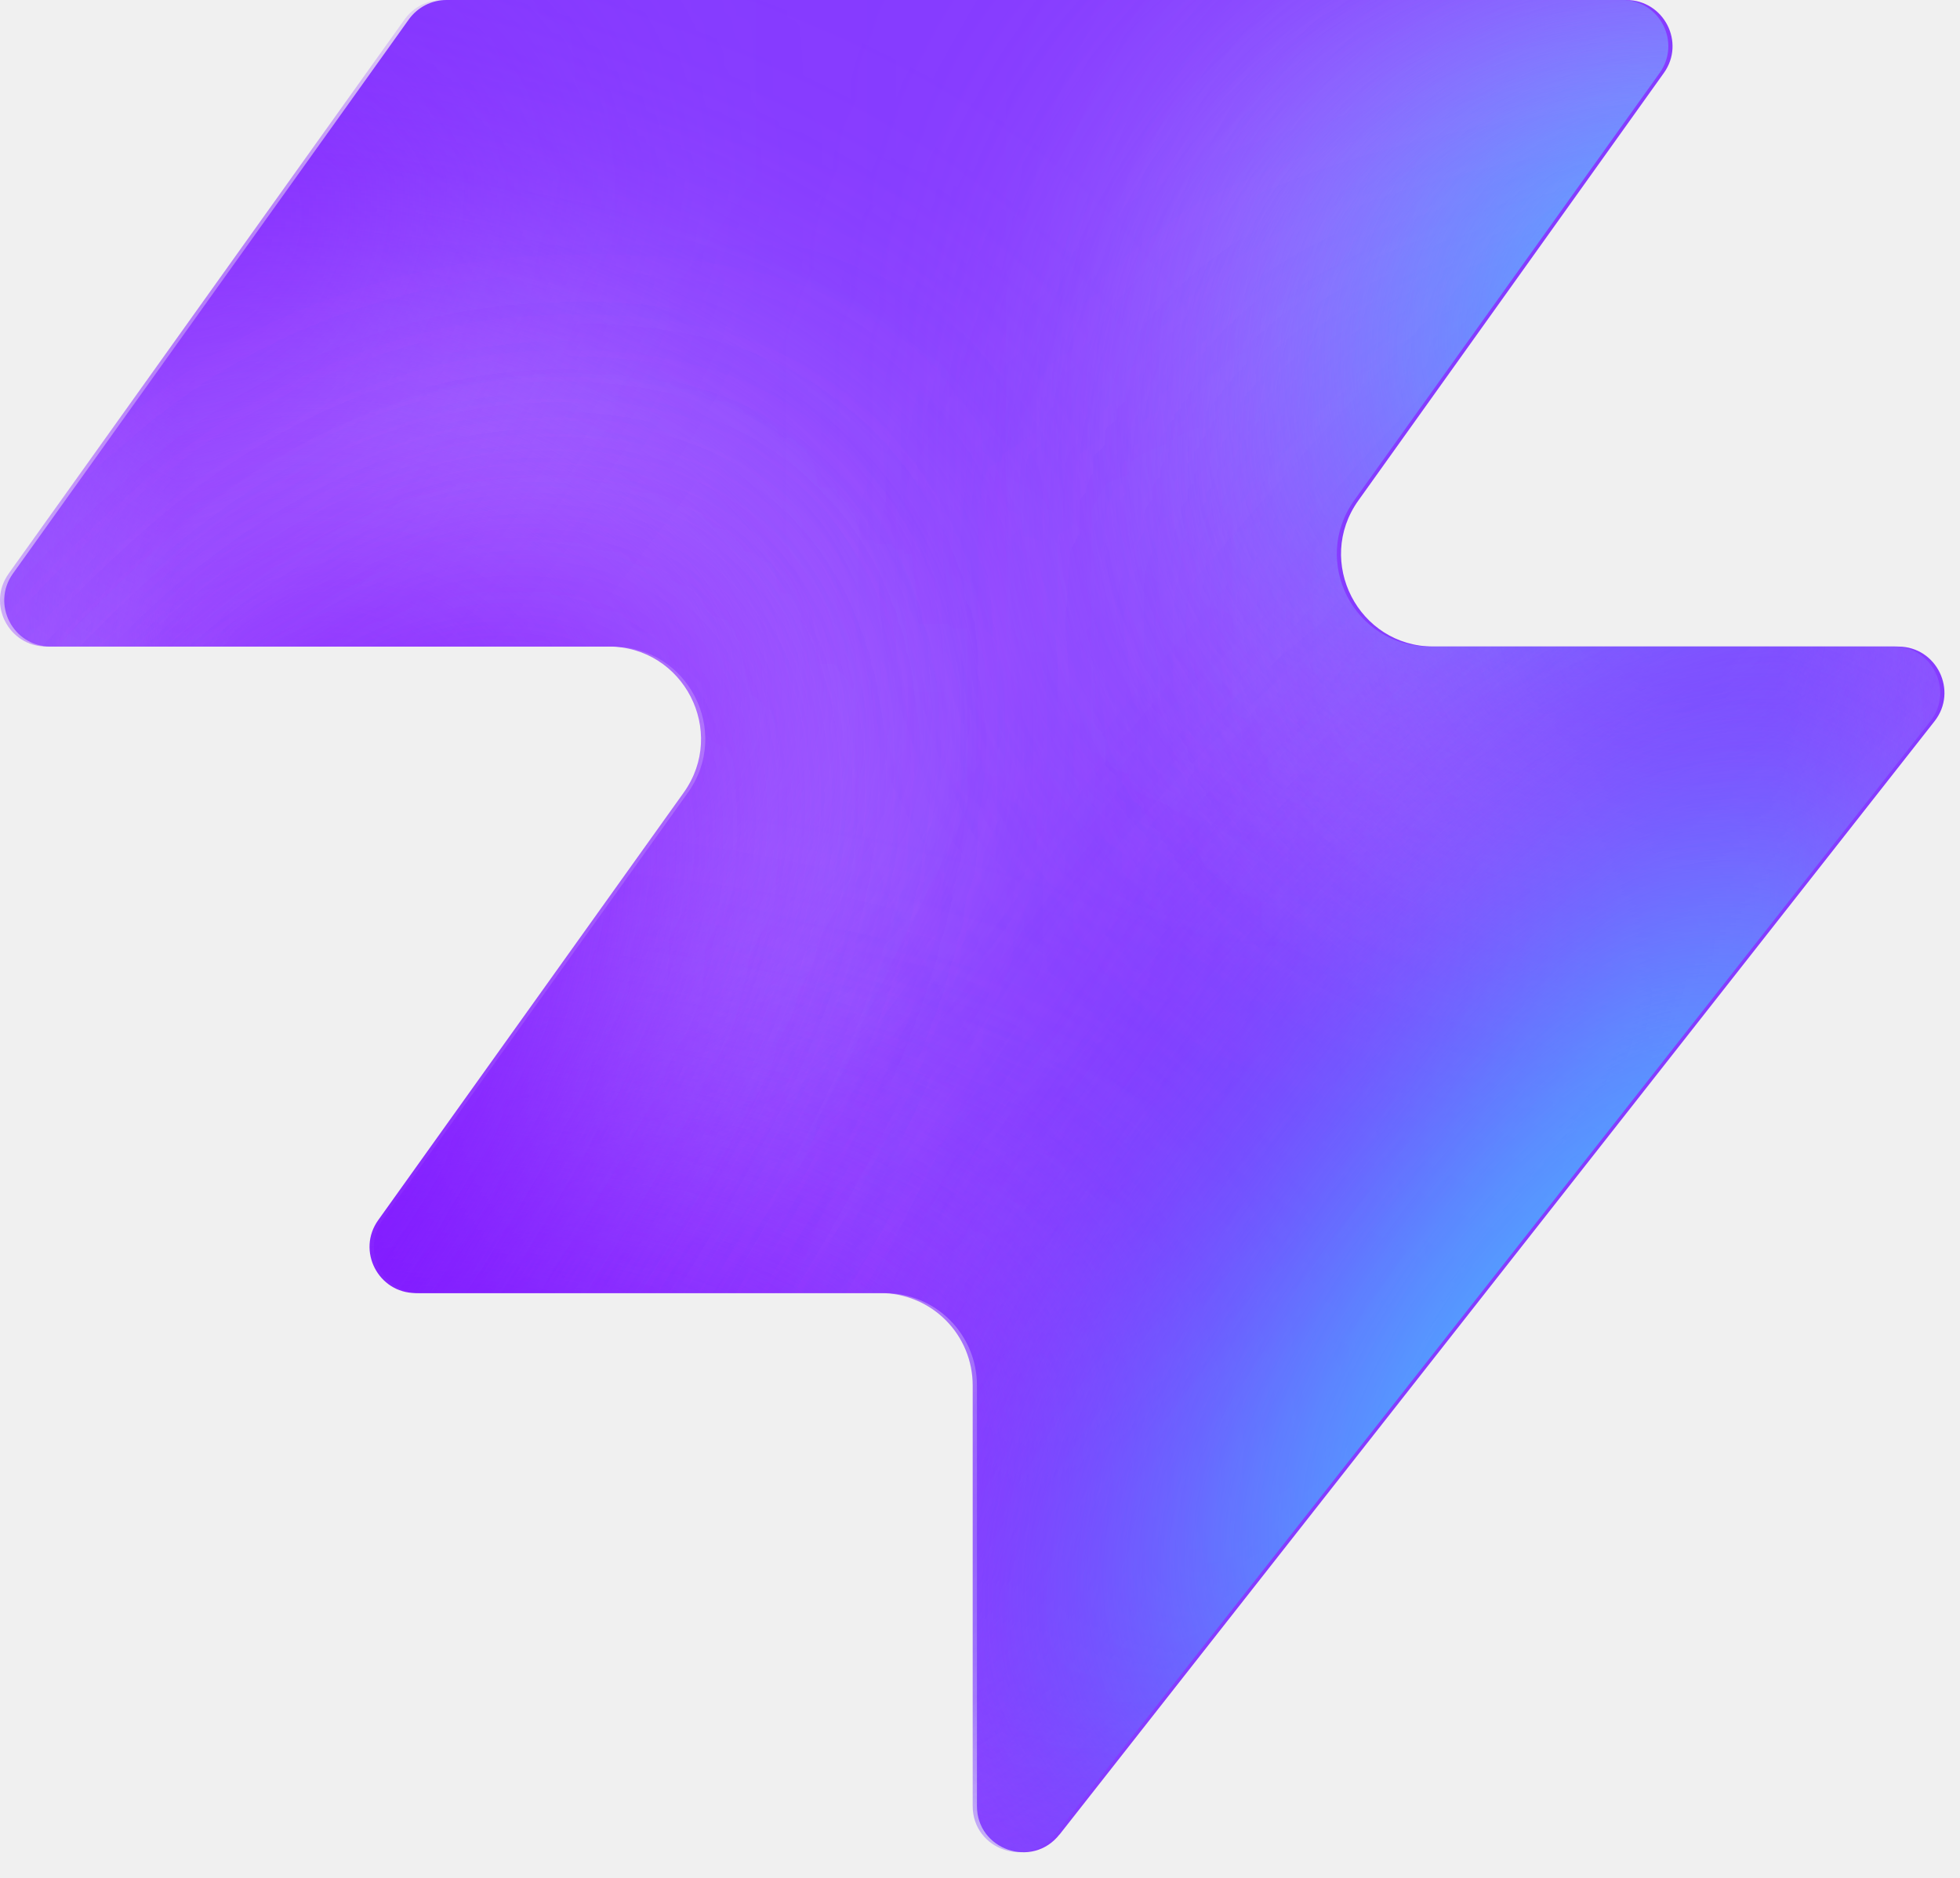
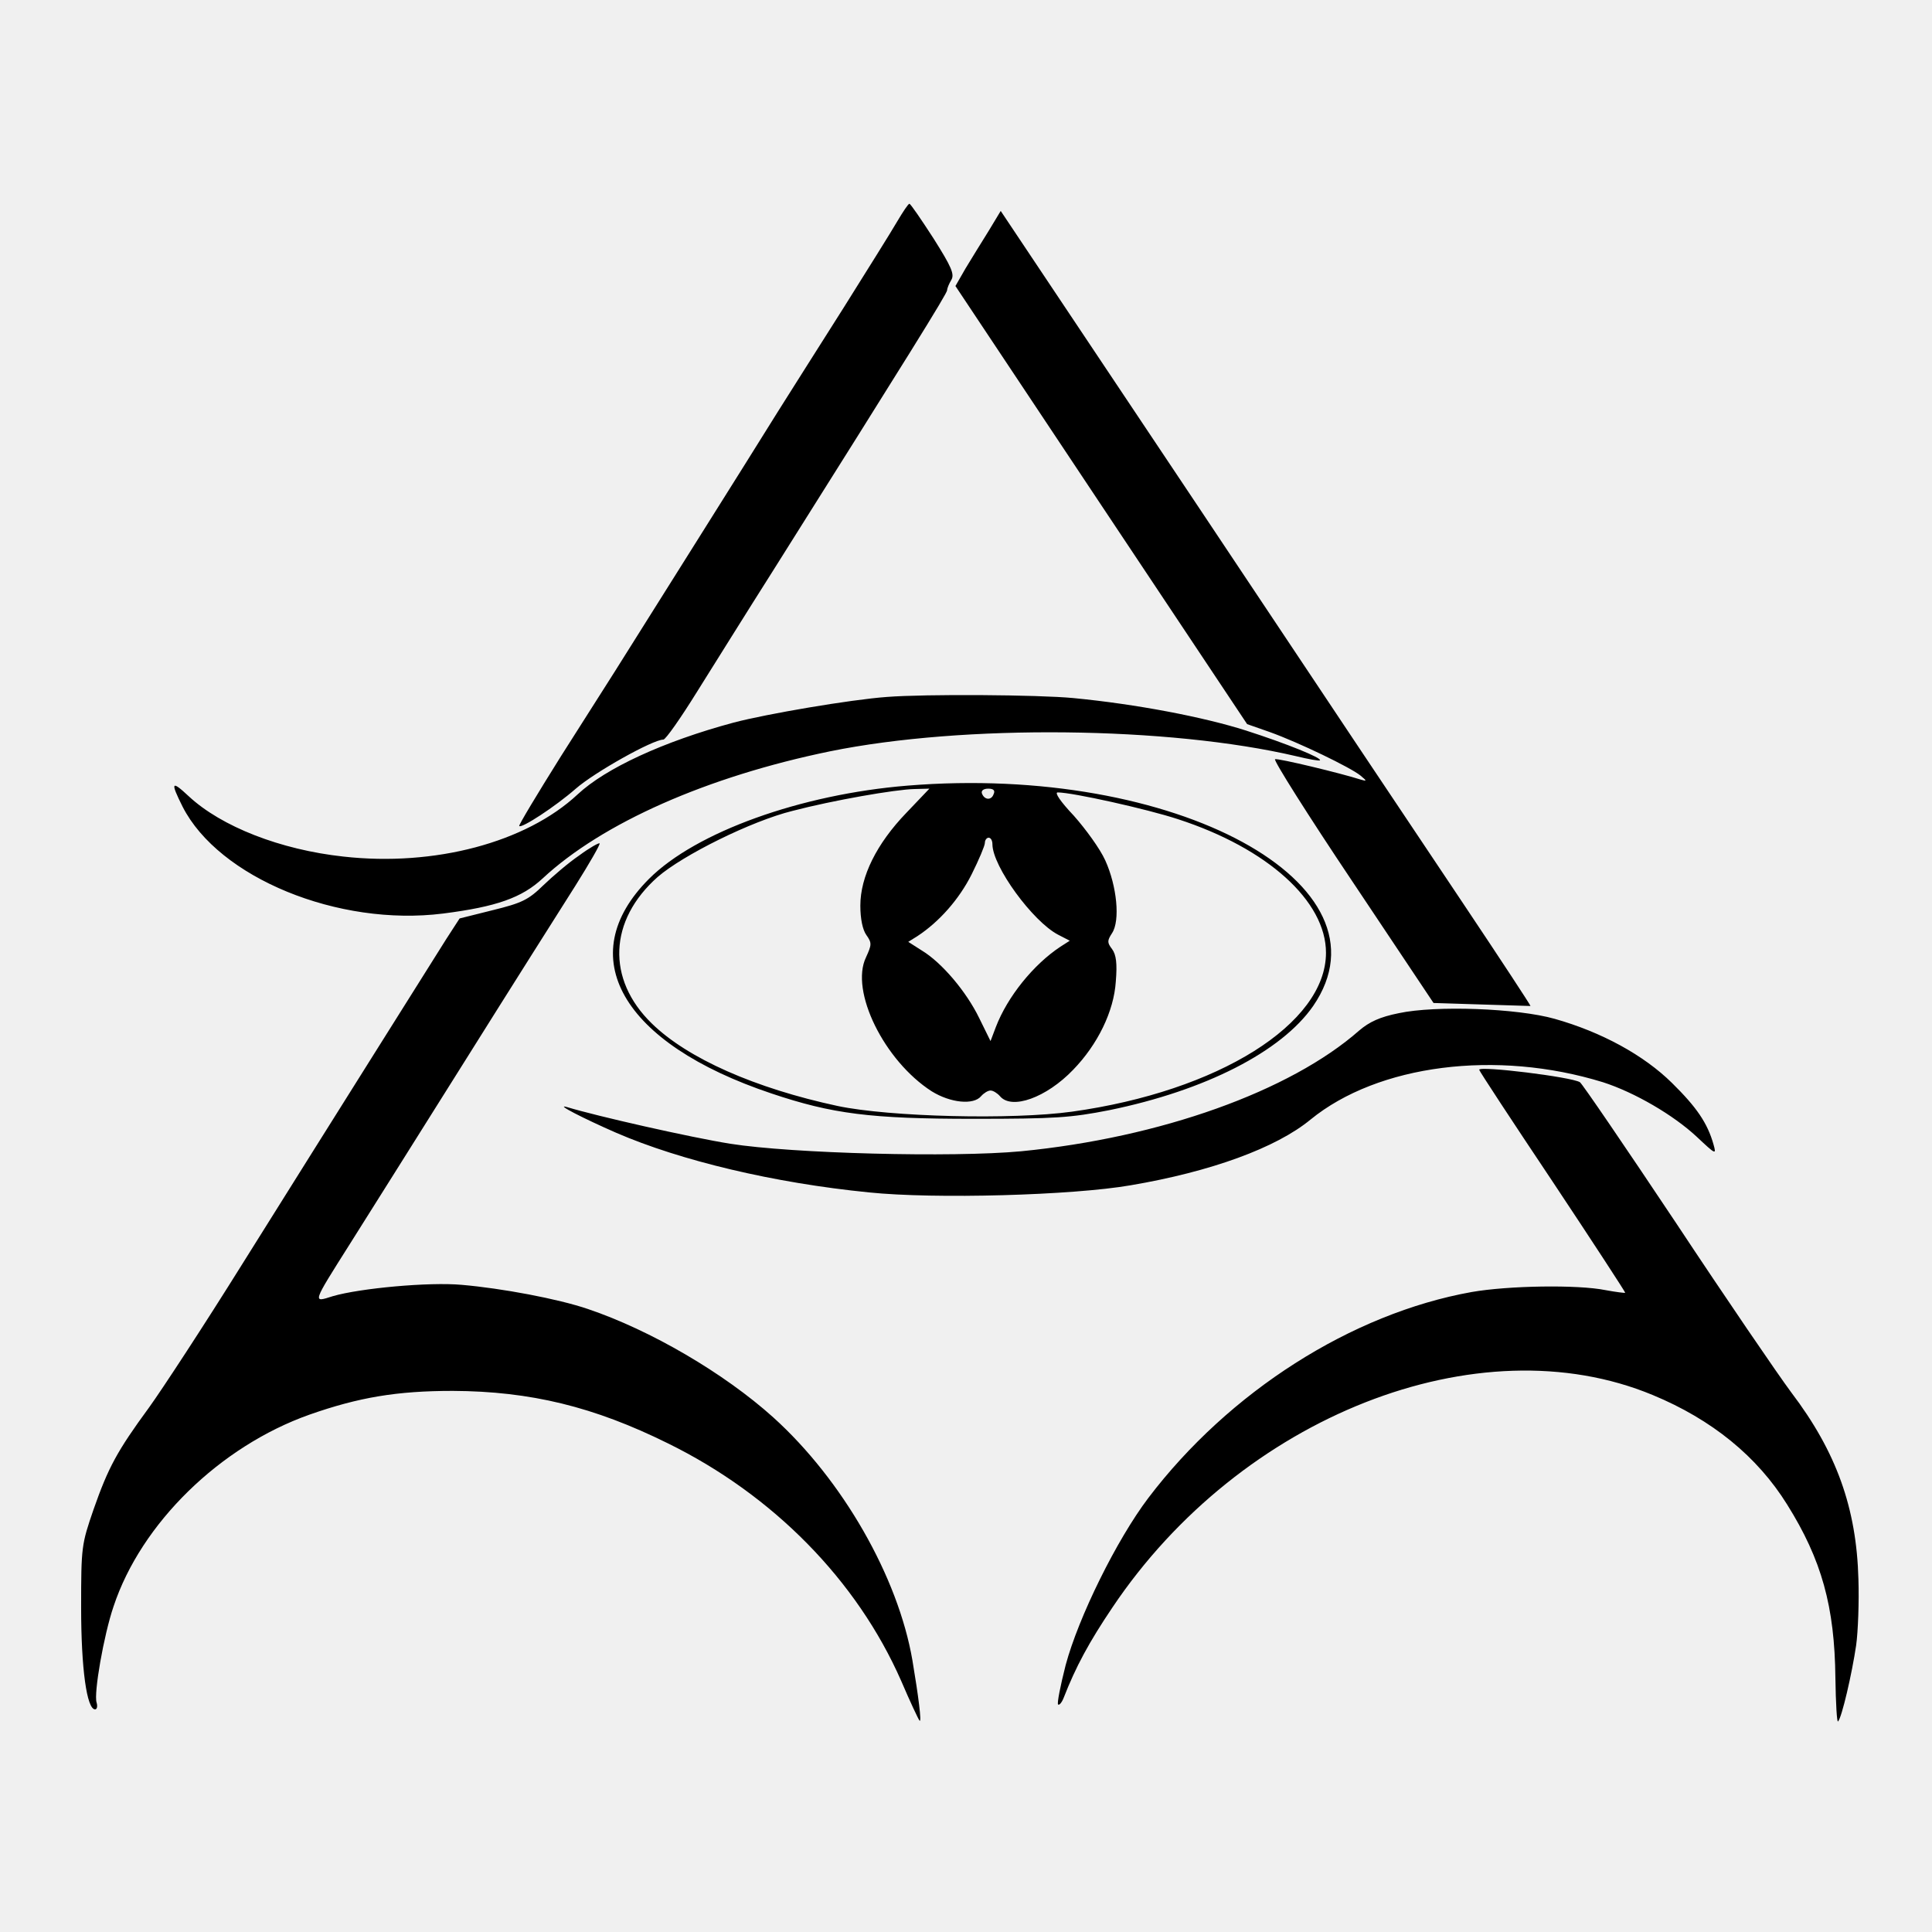
- <svg xmlns="http://www.w3.org/2000/svg" width="48" height="46" fill="none" viewBox="0 0 48 46">
-   <path fill="#863bff" d="M25.946 44.938c-.664.845-2.021.375-2.021-.698V33.937a2.26 2.26 0 0 0-2.262-2.262H10.287c-.92 0-1.456-1.04-.92-1.788l7.48-10.471c1.07-1.497 0-3.578-1.842-3.578H1.237c-.92 0-1.456-1.04-.92-1.788L10.013.474c.214-.297.556-.474.92-.474h28.894c.92 0 1.456 1.04.92 1.788l-7.48 10.471c-1.07 1.498 0 3.579 1.842 3.579h11.377c.943 0 1.473 1.088.89 1.83L25.947 44.94z" style="fill:#863bff;fill:color(display-p3 .525 .23 1);fill-opacity:1" />
-   <mask id="a" width="48" height="46" x="0" y="0" maskUnits="userSpaceOnUse" style="mask-type:alpha">
-     <path fill="#000" d="M25.842 44.938c-.664.844-2.021.375-2.021-.698V33.937a2.26 2.26 0 0 0-2.262-2.262H10.183c-.92 0-1.456-1.04-.92-1.788l7.48-10.471c1.07-1.498 0-3.579-1.842-3.579H1.133c-.92 0-1.456-1.04-.92-1.787L9.91.473c.214-.297.556-.474.92-.474h28.894c.92 0 1.456 1.04.92 1.788l-7.48 10.471c-1.07 1.498 0 3.578 1.842 3.578h11.377c.943 0 1.473 1.088.89 1.832L25.843 44.94z" style="fill:#000;fill-opacity:1" />
-   </mask>
-   <g mask="url(#a)">
-     <g filter="url(#b)">
-       <ellipse cx="5.508" cy="14.704" fill="#ede6ff" rx="5.508" ry="14.704" style="fill:#ede6ff;fill:color(display-p3 .927 .903 1);fill-opacity:1" transform="matrix(.00324 1 1 -.00324 -4.47 31.516)" />
-     </g>
-     <g filter="url(#c)">
-       <ellipse cx="10.399" cy="29.851" fill="#ede6ff" rx="10.399" ry="29.851" style="fill:#ede6ff;fill:color(display-p3 .927 .903 1);fill-opacity:1" transform="matrix(.00324 1 1 -.00324 -39.328 7.883)" />
-     </g>
-     <g filter="url(#d)">
-       <ellipse cx="5.508" cy="30.487" fill="#7e14ff" rx="5.508" ry="30.487" style="fill:#7e14ff;fill:color(display-p3 .492 .077 1);fill-opacity:1" transform="rotate(89.814 -25.913 -14.639)scale(1 -1)" />
-     </g>
-     <g filter="url(#e)">
-       <ellipse cx="5.508" cy="30.599" fill="#7e14ff" rx="5.508" ry="30.599" style="fill:#7e14ff;fill:color(display-p3 .492 .077 1);fill-opacity:1" transform="rotate(89.814 -32.644 -3.334)scale(1 -1)" />
-     </g>
-     <g filter="url(#f)">
-       <ellipse cx="5.508" cy="30.599" fill="#7e14ff" rx="5.508" ry="30.599" style="fill:#7e14ff;fill:color(display-p3 .492 .077 1);fill-opacity:1" transform="matrix(.00324 1 1 -.00324 -34.34 30.47)" />
-     </g>
-     <g filter="url(#g)">
-       <ellipse cx="14.072" cy="22.078" fill="#ede6ff" rx="14.072" ry="22.078" style="fill:#ede6ff;fill:color(display-p3 .927 .903 1);fill-opacity:1" transform="rotate(93.35 24.506 48.493)scale(-1 1)" />
-     </g>
-     <g filter="url(#h)">
-       <ellipse cx="3.47" cy="21.501" fill="#7e14ff" rx="3.47" ry="21.501" style="fill:#7e14ff;fill:color(display-p3 .492 .077 1);fill-opacity:1" transform="rotate(89.009 28.708 47.59)scale(-1 1)" />
-     </g>
-     <g filter="url(#i)">
-       <ellipse cx="3.47" cy="21.501" fill="#7e14ff" rx="3.47" ry="21.501" style="fill:#7e14ff;fill:color(display-p3 .492 .077 1);fill-opacity:1" transform="rotate(89.009 28.708 47.59)scale(-1 1)" />
-     </g>
-     <g filter="url(#j)">
-       <ellipse cx=".387" cy="8.972" fill="#7e14ff" rx="4.407" ry="29.108" style="fill:#7e14ff;fill:color(display-p3 .492 .077 1);fill-opacity:1" transform="rotate(39.51 .387 8.972)" />
-     </g>
-     <g filter="url(#k)">
-       <ellipse cx="47.523" cy="-6.092" fill="#7e14ff" rx="4.407" ry="29.108" style="fill:#7e14ff;fill:color(display-p3 .492 .077 1);fill-opacity:1" transform="rotate(37.892 47.523 -6.092)" />
-     </g>
-     <g filter="url(#l)">
-       <ellipse cx="41.412" cy="6.333" fill="#47bfff" rx="5.971" ry="9.665" style="fill:#47bfff;fill:color(display-p3 .28 .748 1);fill-opacity:1" transform="rotate(37.892 41.412 6.333)" />
-     </g>
-     <g filter="url(#m)">
-       <ellipse cx="-1.879" cy="38.332" fill="#7e14ff" rx="4.407" ry="29.108" style="fill:#7e14ff;fill:color(display-p3 .492 .077 1);fill-opacity:1" transform="rotate(37.892 -1.88 38.332)" />
-     </g>
-     <g filter="url(#n)">
-       <ellipse cx="-1.879" cy="38.332" fill="#7e14ff" rx="4.407" ry="29.108" style="fill:#7e14ff;fill:color(display-p3 .492 .077 1);fill-opacity:1" transform="rotate(37.892 -1.88 38.332)" />
-     </g>
-     <g filter="url(#o)">
-       <ellipse cx="35.651" cy="29.907" fill="#7e14ff" rx="4.407" ry="29.108" style="fill:#7e14ff;fill:color(display-p3 .492 .077 1);fill-opacity:1" transform="rotate(37.892 35.651 29.907)" />
-     </g>
-     <g filter="url(#p)">
-       <ellipse cx="38.418" cy="32.4" fill="#47bfff" rx="5.971" ry="15.297" style="fill:#47bfff;fill:color(display-p3 .28 .748 1);fill-opacity:1" transform="rotate(37.892 38.418 32.4)" />
-     </g>
+ <svg xmlns="http://www.w3.org/2000/svg" viewBox="0 0 512 512">
+   <style>
+     #mark { fill: #000; }
+     @media (prefers-color-scheme: dark) {
+       #mark { fill: #fff; }
+     }
+   </style>
+   <g id="mark" transform="translate(0,512) scale(0.1,-0.1)">
+     <path d="M2377 4532 c-15 -26 -79 -128 -141 -227 -63 -99 -141 -223 -174 -275 -63 -102 -386 -615 -433 -690 -16 -25 -80 -126 -143 -225 -62 -99 -112 -182 -110 -184 6 -7 95 51 150 99 49 43 204 130 232 130 6 0 46 57 90 128 44 70 133 213 199 317 355 564 463 737 463 746 0 5 5 17 11 27 9 15 1 34 -47 110 -33 51 -61 92 -64 92 -3 0 -17 -21 -33 -48z M2620 4508 c-18 -29 -46 -74 -61 -99 l-27 -47 386 -580 387 -581 60 -21 c78 -28 214 -94 240 -115 18 -15 18 -16 1 -11 -53 17 -219 57 -227 54 -5 -2 87 -148 205 -324 l215 -322 128 -4 c70 -2 129 -4 129 -4 1 1 -79 123 -178 271 -100 149 -416 622 -703 1053 l-523 783 -32 -53z M2350 3273 c-96 -7 -319 -45 -406 -68 -186 -50 -339 -121 -413 -190 -137 -128 -380 -192 -621 -165 -166 18 -323 79 -410 160 -46 43 -49 38 -16 -28 96 -188 412 -318 690 -283 142 18 209 42 264 93 158 147 436 270 762 337 354 72 898 66 1235 -13 33 -8 61 -13 63 -11 6 6 -87 44 -196 79 -113 36 -291 70 -457 86 -93 9 -393 11 -495 3z M2405 3038 c-283 -23 -561 -123 -685 -247 -205 -205 -73 -436 325 -569 161 -54 262 -67 535 -67 217 0 258 3 360 23 254 52 456 155 540 276 222 323 -365 642 -1075 584z m-3 -72 c-79 -82 -122 -169 -122 -246 0 -35 6 -64 16 -78 15 -21 14 -26 -1 -59 -43 -89 48 -274 174 -355 50 -31 111 -37 131 -13 7 8 18 15 25 15 7 0 18 -7 25 -15 31 -37 123 -4 194 70 65 67 108 155 113 234 4 48 1 71 -10 86 -13 17 -13 22 0 42 22 33 13 125 -18 193 -14 31 -52 83 -83 118 -36 38 -52 62 -43 62 39 0 237 -44 319 -71 237 -77 392 -217 392 -354 0 -188 -285 -367 -673 -421 -159 -22 -483 -14 -621 15 -219 47 -398 126 -493 219 -120 117 -114 273 16 388 67 58 248 148 357 175 107 28 273 57 324 58 l39 1 -61 -64z m231 49 c-6 -17 -25 -15 -31 3 -2 7 5 12 17 12 14 0 19 -5 14 -15z m-3 -132 c0 -59 107 -205 174 -240 l31 -16 -25 -16 c-71 -47 -140 -132 -171 -213 l-14 -37 -30 61 c-34 70 -99 147 -152 179 l-36 23 24 15 c58 38 111 98 144 164 19 38 35 76 35 83 0 8 5 14 10 14 6 0 10 -8 10 -17z M1535 2853 c-28 -19 -70 -55 -95 -79 -40 -39 -57 -47 -134 -66 l-88 -22 -35 -54 c-42 -67 -290 -461 -541 -862 -101 -162 -213 -333 -247 -380 -85 -116 -108 -159 -147 -270 -32 -93 -33 -99 -33 -260 0 -162 15 -270 37 -270 5 0 7 8 4 18 -8 24 19 179 45 255 73 220 282 424 519 508 131 46 232 63 380 63 206 -1 374 -42 570 -139 279 -137 501 -363 618 -629 24 -56 46 -103 49 -106 6 -6 -3 65 -19 160 -38 221 -185 478 -369 644 -130 117 -325 231 -491 287 -79 27 -229 55 -334 64 -87 8 -270 -9 -342 -30 -54 -17 -56 -22 45 138 42 67 179 284 303 482 124 198 257 408 295 468 37 59 66 109 64 112 -2 2 -27 -12 -54 -32z M3707 2435 c-50 -10 -78 -23 -105 -46 -183 -161 -527 -284 -896 -320 -182 -17 -607 -6 -771 20 -106 17 -353 73 -432 97 -35 10 43 -30 130 -68 171 -74 418 -133 670 -158 174 -18 539 -8 694 19 212 36 385 99 476 174 179 146 493 186 775 99 84 -27 187 -87 249 -145 50 -47 52 -48 44 -20 -16 57 -45 99 -110 163 -75 74 -187 135 -311 170 -99 28 -315 36 -413 15z M3920 2285 c0 -3 88 -137 195 -297 107 -161 193 -293 192 -294 -1 -1 -25 2 -52 7 -74 15 -258 12 -355 -5 -318 -57 -643 -264 -857 -546 -84 -111 -185 -316 -219 -443 -14 -55 -23 -101 -20 -104 3 -3 10 5 15 18 32 82 67 147 129 239 340 507 970 755 1432 563 157 -65 277 -163 356 -290 92 -147 126 -271 128 -460 1 -67 4 -119 7 -115 10 10 37 127 48 202 5 36 8 115 6 175 -5 188 -58 337 -178 495 -35 47 -173 249 -306 450 -134 201 -248 368 -254 372 -22 14 -267 44 -267 33z" />
  </g>
-   <defs>
-     <filter id="b" width="60.045" height="41.654" x="-19.77" y="16.149" color-interpolation-filters="sRGB" filterUnits="userSpaceOnUse">
-       <feFlood flood-opacity="0" result="BackgroundImageFix" />
-       <feBlend in="SourceGraphic" in2="BackgroundImageFix" result="shape" />
-       <feGaussianBlur result="effect1_foregroundBlur_2002_17158" stdDeviation="7.659" />
-     </filter>
-     <filter id="c" width="90.34" height="51.437" x="-54.613" y="-7.533" color-interpolation-filters="sRGB" filterUnits="userSpaceOnUse">
-       <feFlood flood-opacity="0" result="BackgroundImageFix" />
-       <feBlend in="SourceGraphic" in2="BackgroundImageFix" result="shape" />
-       <feGaussianBlur result="effect1_foregroundBlur_2002_17158" stdDeviation="7.659" />
-     </filter>
-     <filter id="d" width="79.355" height="29.4" x="-49.64" y="2.03" color-interpolation-filters="sRGB" filterUnits="userSpaceOnUse">
-       <feFlood flood-opacity="0" result="BackgroundImageFix" />
-       <feBlend in="SourceGraphic" in2="BackgroundImageFix" result="shape" />
-       <feGaussianBlur result="effect1_foregroundBlur_2002_17158" stdDeviation="4.596" />
-     </filter>
-     <filter id="e" width="79.579" height="29.4" x="-45.045" y="20.029" color-interpolation-filters="sRGB" filterUnits="userSpaceOnUse">
-       <feFlood flood-opacity="0" result="BackgroundImageFix" />
-       <feBlend in="SourceGraphic" in2="BackgroundImageFix" result="shape" />
-       <feGaussianBlur result="effect1_foregroundBlur_2002_17158" stdDeviation="4.596" />
-     </filter>
-     <filter id="f" width="79.579" height="29.4" x="-43.513" y="21.178" color-interpolation-filters="sRGB" filterUnits="userSpaceOnUse">
-       <feFlood flood-opacity="0" result="BackgroundImageFix" />
-       <feBlend in="SourceGraphic" in2="BackgroundImageFix" result="shape" />
-       <feGaussianBlur result="effect1_foregroundBlur_2002_17158" stdDeviation="4.596" />
-     </filter>
-     <filter id="g" width="74.749" height="58.852" x="15.756" y="-17.901" color-interpolation-filters="sRGB" filterUnits="userSpaceOnUse">
-       <feFlood flood-opacity="0" result="BackgroundImageFix" />
-       <feBlend in="SourceGraphic" in2="BackgroundImageFix" result="shape" />
-       <feGaussianBlur result="effect1_foregroundBlur_2002_17158" stdDeviation="7.659" />
-     </filter>
-     <filter id="h" width="61.377" height="25.362" x="23.548" y="2.284" color-interpolation-filters="sRGB" filterUnits="userSpaceOnUse">
-       <feFlood flood-opacity="0" result="BackgroundImageFix" />
-       <feBlend in="SourceGraphic" in2="BackgroundImageFix" result="shape" />
-       <feGaussianBlur result="effect1_foregroundBlur_2002_17158" stdDeviation="4.596" />
-     </filter>
-     <filter id="i" width="61.377" height="25.362" x="23.548" y="2.284" color-interpolation-filters="sRGB" filterUnits="userSpaceOnUse">
-       <feFlood flood-opacity="0" result="BackgroundImageFix" />
-       <feBlend in="SourceGraphic" in2="BackgroundImageFix" result="shape" />
-       <feGaussianBlur result="effect1_foregroundBlur_2002_17158" stdDeviation="4.596" />
-     </filter>
-     <filter id="j" width="56.045" height="63.649" x="-27.636" y="-22.853" color-interpolation-filters="sRGB" filterUnits="userSpaceOnUse">
-       <feFlood flood-opacity="0" result="BackgroundImageFix" />
-       <feBlend in="SourceGraphic" in2="BackgroundImageFix" result="shape" />
-       <feGaussianBlur result="effect1_foregroundBlur_2002_17158" stdDeviation="4.596" />
-     </filter>
-     <filter id="k" width="54.814" height="64.646" x="20.116" y="-38.415" color-interpolation-filters="sRGB" filterUnits="userSpaceOnUse">
-       <feFlood flood-opacity="0" result="BackgroundImageFix" />
-       <feBlend in="SourceGraphic" in2="BackgroundImageFix" result="shape" />
-       <feGaussianBlur result="effect1_foregroundBlur_2002_17158" stdDeviation="4.596" />
-     </filter>
-     <filter id="l" width="33.541" height="35.313" x="24.641" y="-11.323" color-interpolation-filters="sRGB" filterUnits="userSpaceOnUse">
-       <feFlood flood-opacity="0" result="BackgroundImageFix" />
-       <feBlend in="SourceGraphic" in2="BackgroundImageFix" result="shape" />
-       <feGaussianBlur result="effect1_foregroundBlur_2002_17158" stdDeviation="4.596" />
-     </filter>
-     <filter id="m" width="54.814" height="64.646" x="-29.286" y="6.009" color-interpolation-filters="sRGB" filterUnits="userSpaceOnUse">
-       <feFlood flood-opacity="0" result="BackgroundImageFix" />
-       <feBlend in="SourceGraphic" in2="BackgroundImageFix" result="shape" />
-       <feGaussianBlur result="effect1_foregroundBlur_2002_17158" stdDeviation="4.596" />
-     </filter>
-     <filter id="n" width="54.814" height="64.646" x="-29.286" y="6.009" color-interpolation-filters="sRGB" filterUnits="userSpaceOnUse">
-       <feFlood flood-opacity="0" result="BackgroundImageFix" />
-       <feBlend in="SourceGraphic" in2="BackgroundImageFix" result="shape" />
-       <feGaussianBlur result="effect1_foregroundBlur_2002_17158" stdDeviation="4.596" />
-     </filter>
-     <filter id="o" width="54.814" height="64.646" x="8.244" y="-2.416" color-interpolation-filters="sRGB" filterUnits="userSpaceOnUse">
-       <feFlood flood-opacity="0" result="BackgroundImageFix" />
-       <feBlend in="SourceGraphic" in2="BackgroundImageFix" result="shape" />
-       <feGaussianBlur result="effect1_foregroundBlur_2002_17158" stdDeviation="4.596" />
-     </filter>
-     <filter id="p" width="39.409" height="43.623" x="18.713" y="10.588" color-interpolation-filters="sRGB" filterUnits="userSpaceOnUse">
-       <feFlood flood-opacity="0" result="BackgroundImageFix" />
-       <feBlend in="SourceGraphic" in2="BackgroundImageFix" result="shape" />
-       <feGaussianBlur result="effect1_foregroundBlur_2002_17158" stdDeviation="4.596" />
-     </filter>
-   </defs>
</svg>
